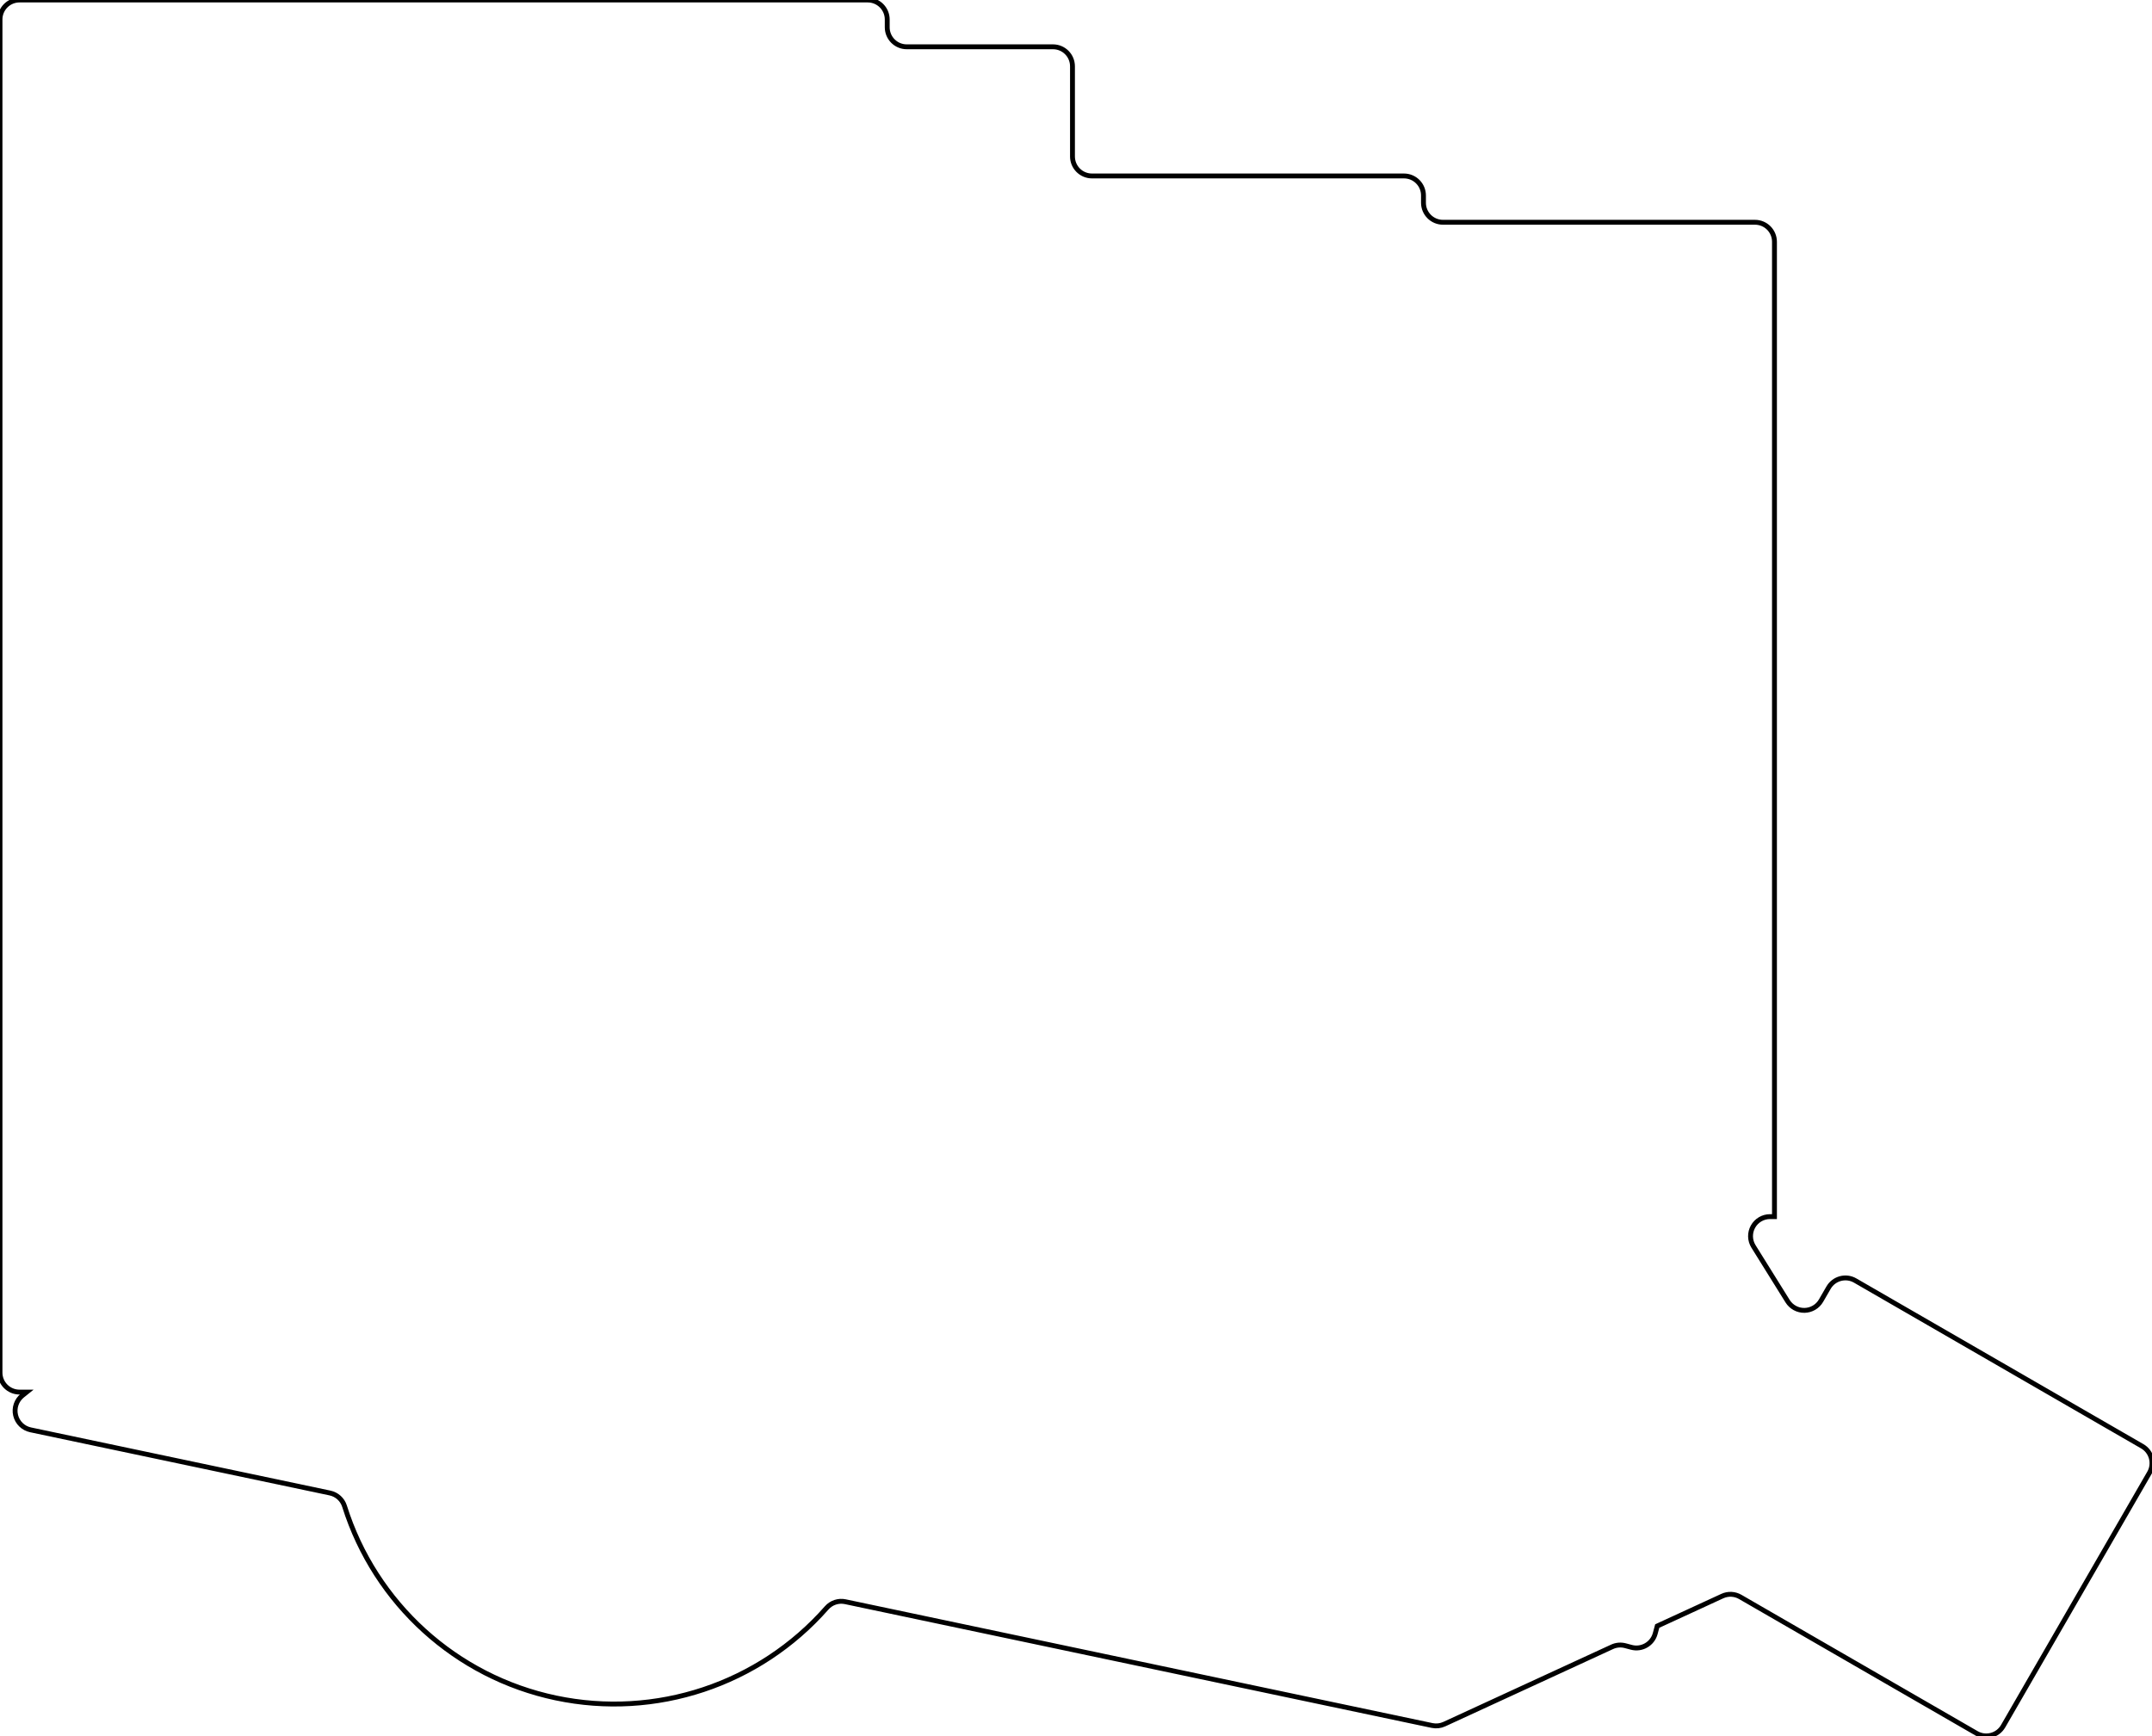
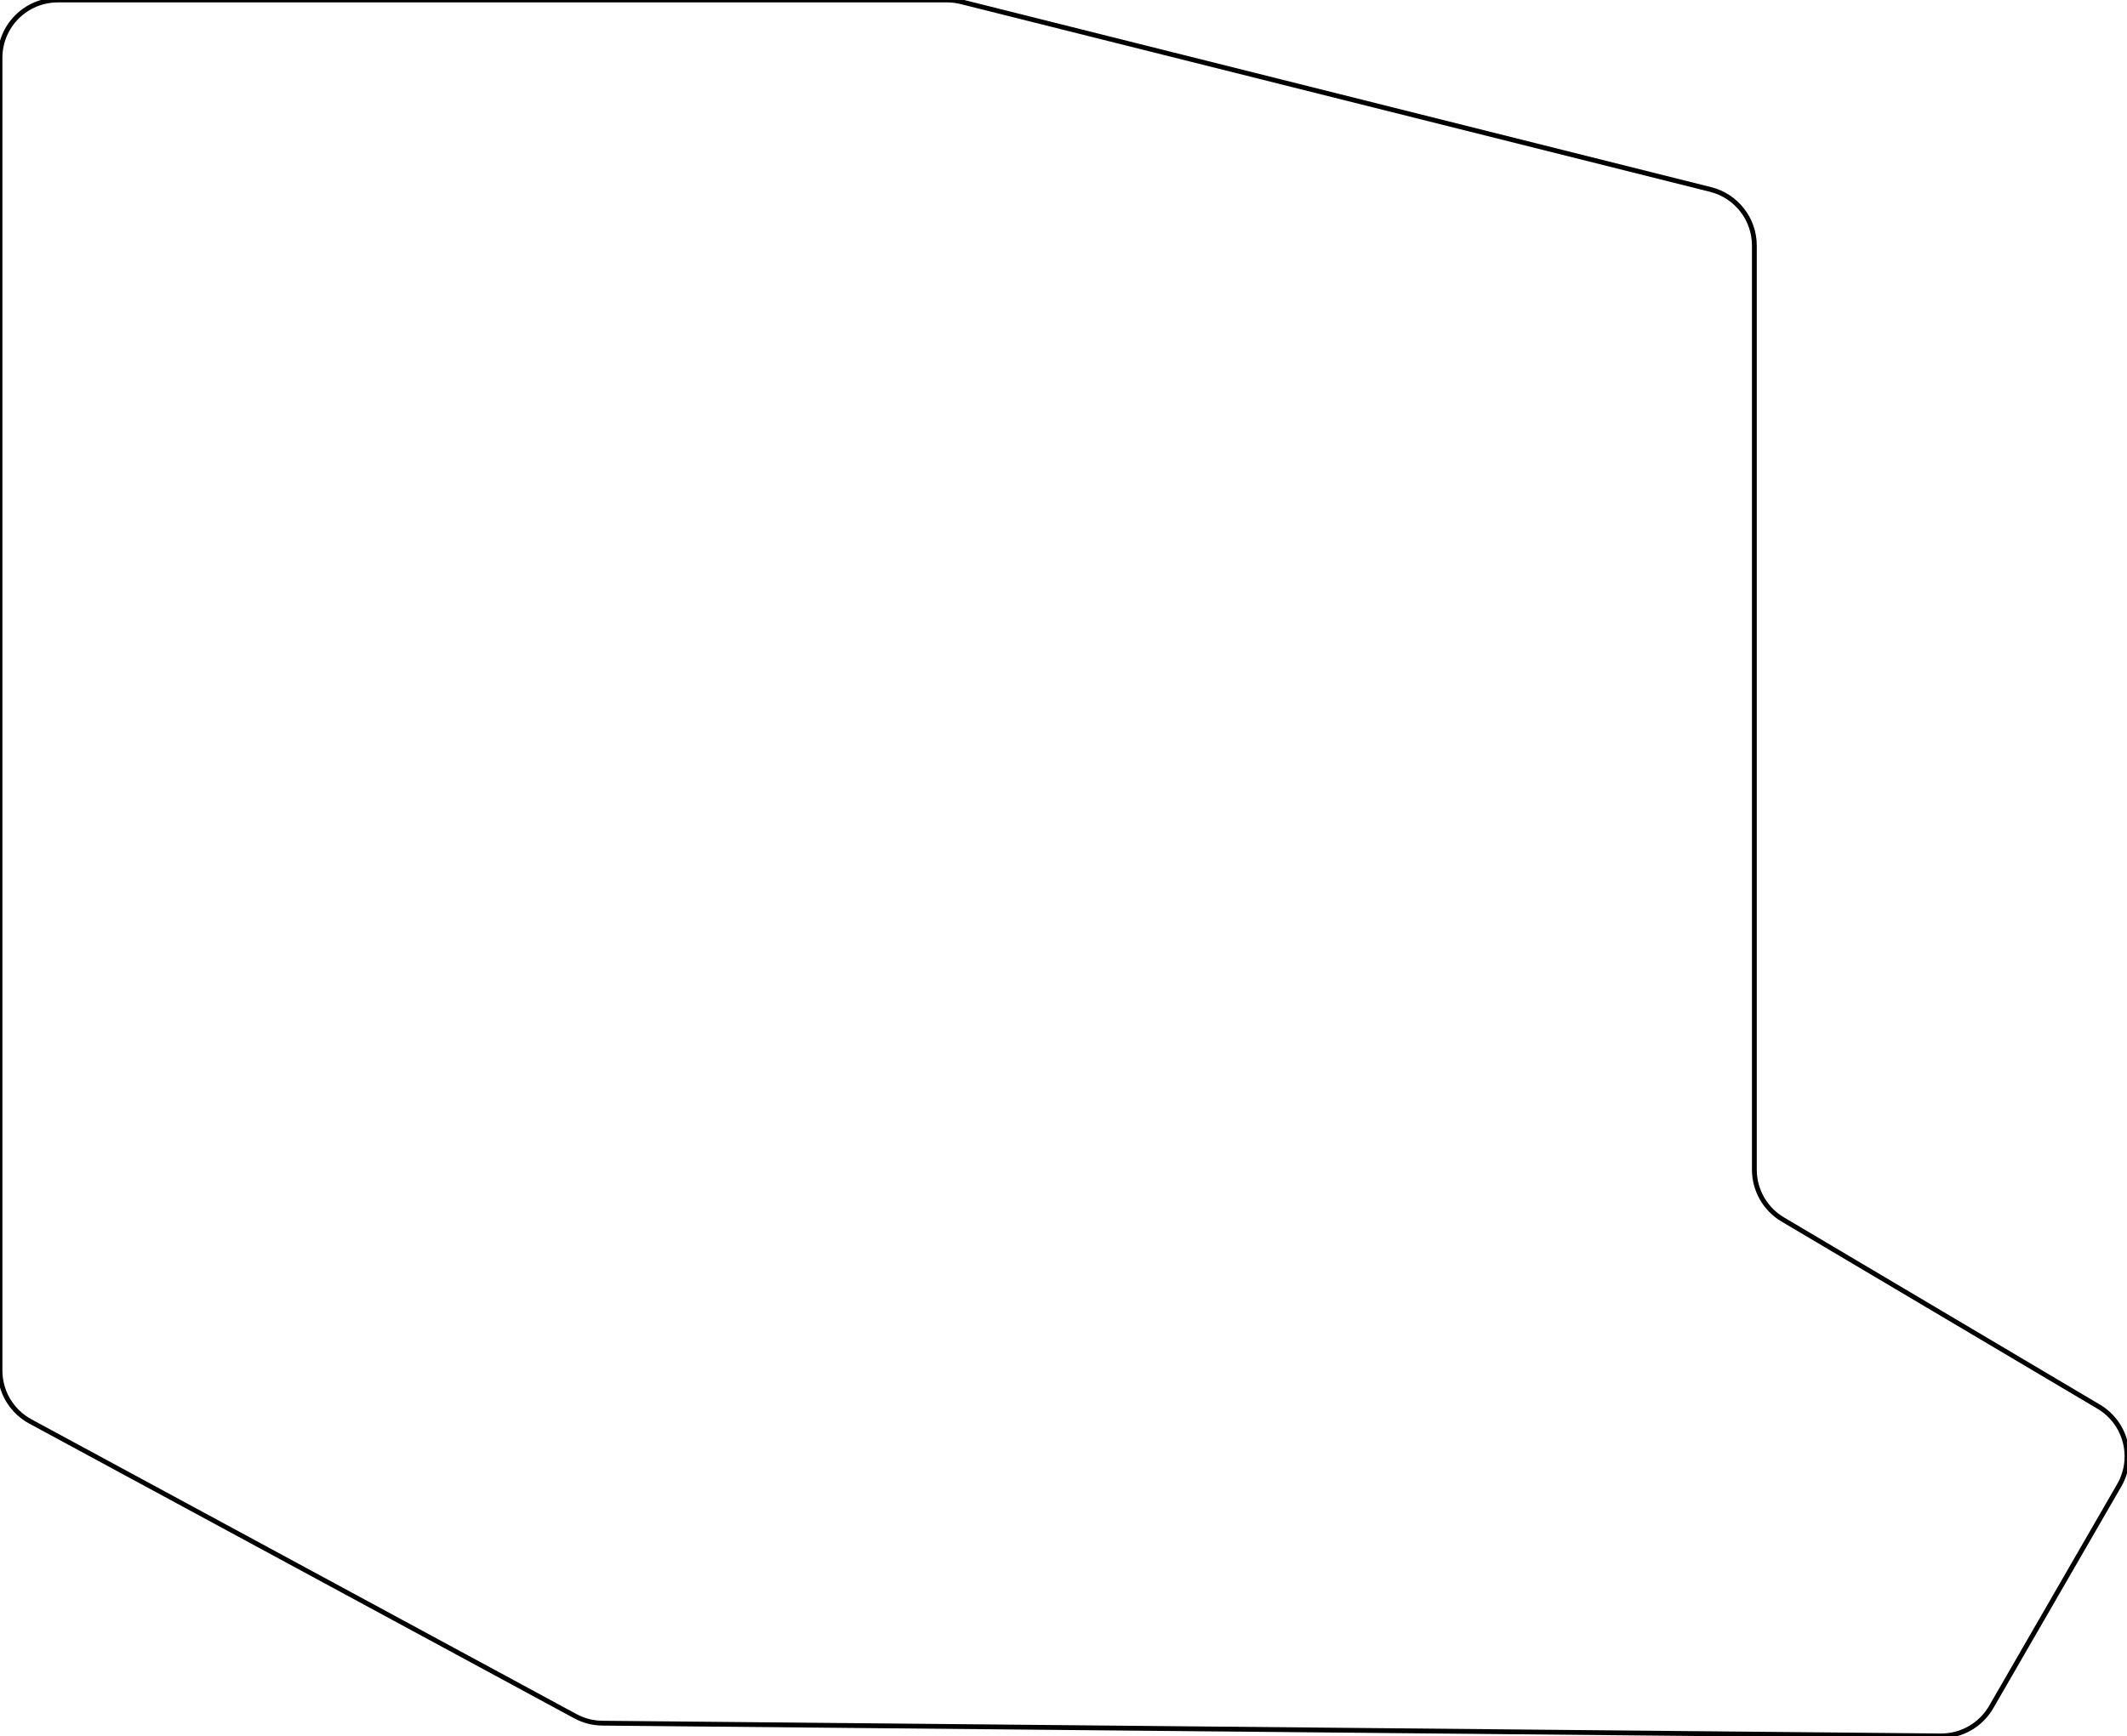
- <svg xmlns="http://www.w3.org/2000/svg" width="110.361mm" height="89.035mm" viewBox="0 0 110.361 89.035">
+ <svg xmlns="http://www.w3.org/2000/svg" width="110.329mm" height="90.068mm" viewBox="0 0 110.329 90.068">
  <g id="svgGroup" stroke-linecap="round" fill-rule="evenodd" font-size="9pt" stroke="#000" stroke-width="0.25mm" fill="none" style="stroke:#000;stroke-width:0.25mm;fill:none">
-     <path d="M 1 71.4 L 1.369 71.4 L 1.147 71.578 A 1 1 0 0 0 1.567 73.336 L 16.922 76.576 A 1 1 0 0 1 17.669 77.254 A 14.5 14.5 0 0 0 42.393 82.47 A 1 1 0 0 1 43.351 82.152 L 73.444 88.501 A 1 1 0 0 0 74.069 88.43 L 82.675 84.465 A 1 1 0 0 1 83.352 84.408 L 83.66 84.49 A 1 1 0 0 0 84.885 83.783 L 84.988 83.4 L 88.325 81.863 A 1 1 0 0 1 89.243 81.905 L 101.361 88.901 A 1 1 0 0 0 102.727 88.535 L 110.227 75.545 A 1 1 0 0 0 109.861 74.179 L 95.139 65.679 A 1 1 0 0 0 93.773 66.045 L 93.389 66.709 A 1 1 0 0 1 91.674 66.738 L 89.924 63.929 A 1 1 0 0 1 90.773 62.4 L 91 62.4 L 91 12.4 A 1 1 0 0 0 90 11.4 L 74 11.4 A 1 1 0 0 1 73 10.4 L 73 10.025 A 1 1 0 0 0 72 9.025 L 56 9.025 A 1 1 0 0 1 55 8.025 L 55 3.4 A 1 1 0 0 0 54 2.4 L 46.5 2.4 A 1 1 0 0 1 45.5 1.4 L 45.5 1 A 1 1 0 0 0 44.5 0 L 1 0 A 1 1 0 0 0 0 1 L 0 70.4 A 1 1 0 0 0 1 71.4 Z" vector-effect="non-scaling-stroke" />
+     <path d="M 0 71.112 L 0 3 A 3 3 0 0 1 3 0 L 49.13 0 A 3 3 0 0 1 49.859 0.09 L 88.729 9.831 A 3 3 0 0 1 91 12.741 L 91 60.691 A 3 3 0 0 0 92.471 63.271 L 108.859 72.984 A 3 3 0 0 1 109.927 77.064 L 103.286 88.568 A 3 3 0 0 1 100.659 90.068 L 31.244 89.407 A 3 3 0 0 1 29.845 89.046 L 1.573 73.751 A 3 3 0 0 1 0 71.112 Z" vector-effect="non-scaling-stroke" />
  </g>
</svg>
